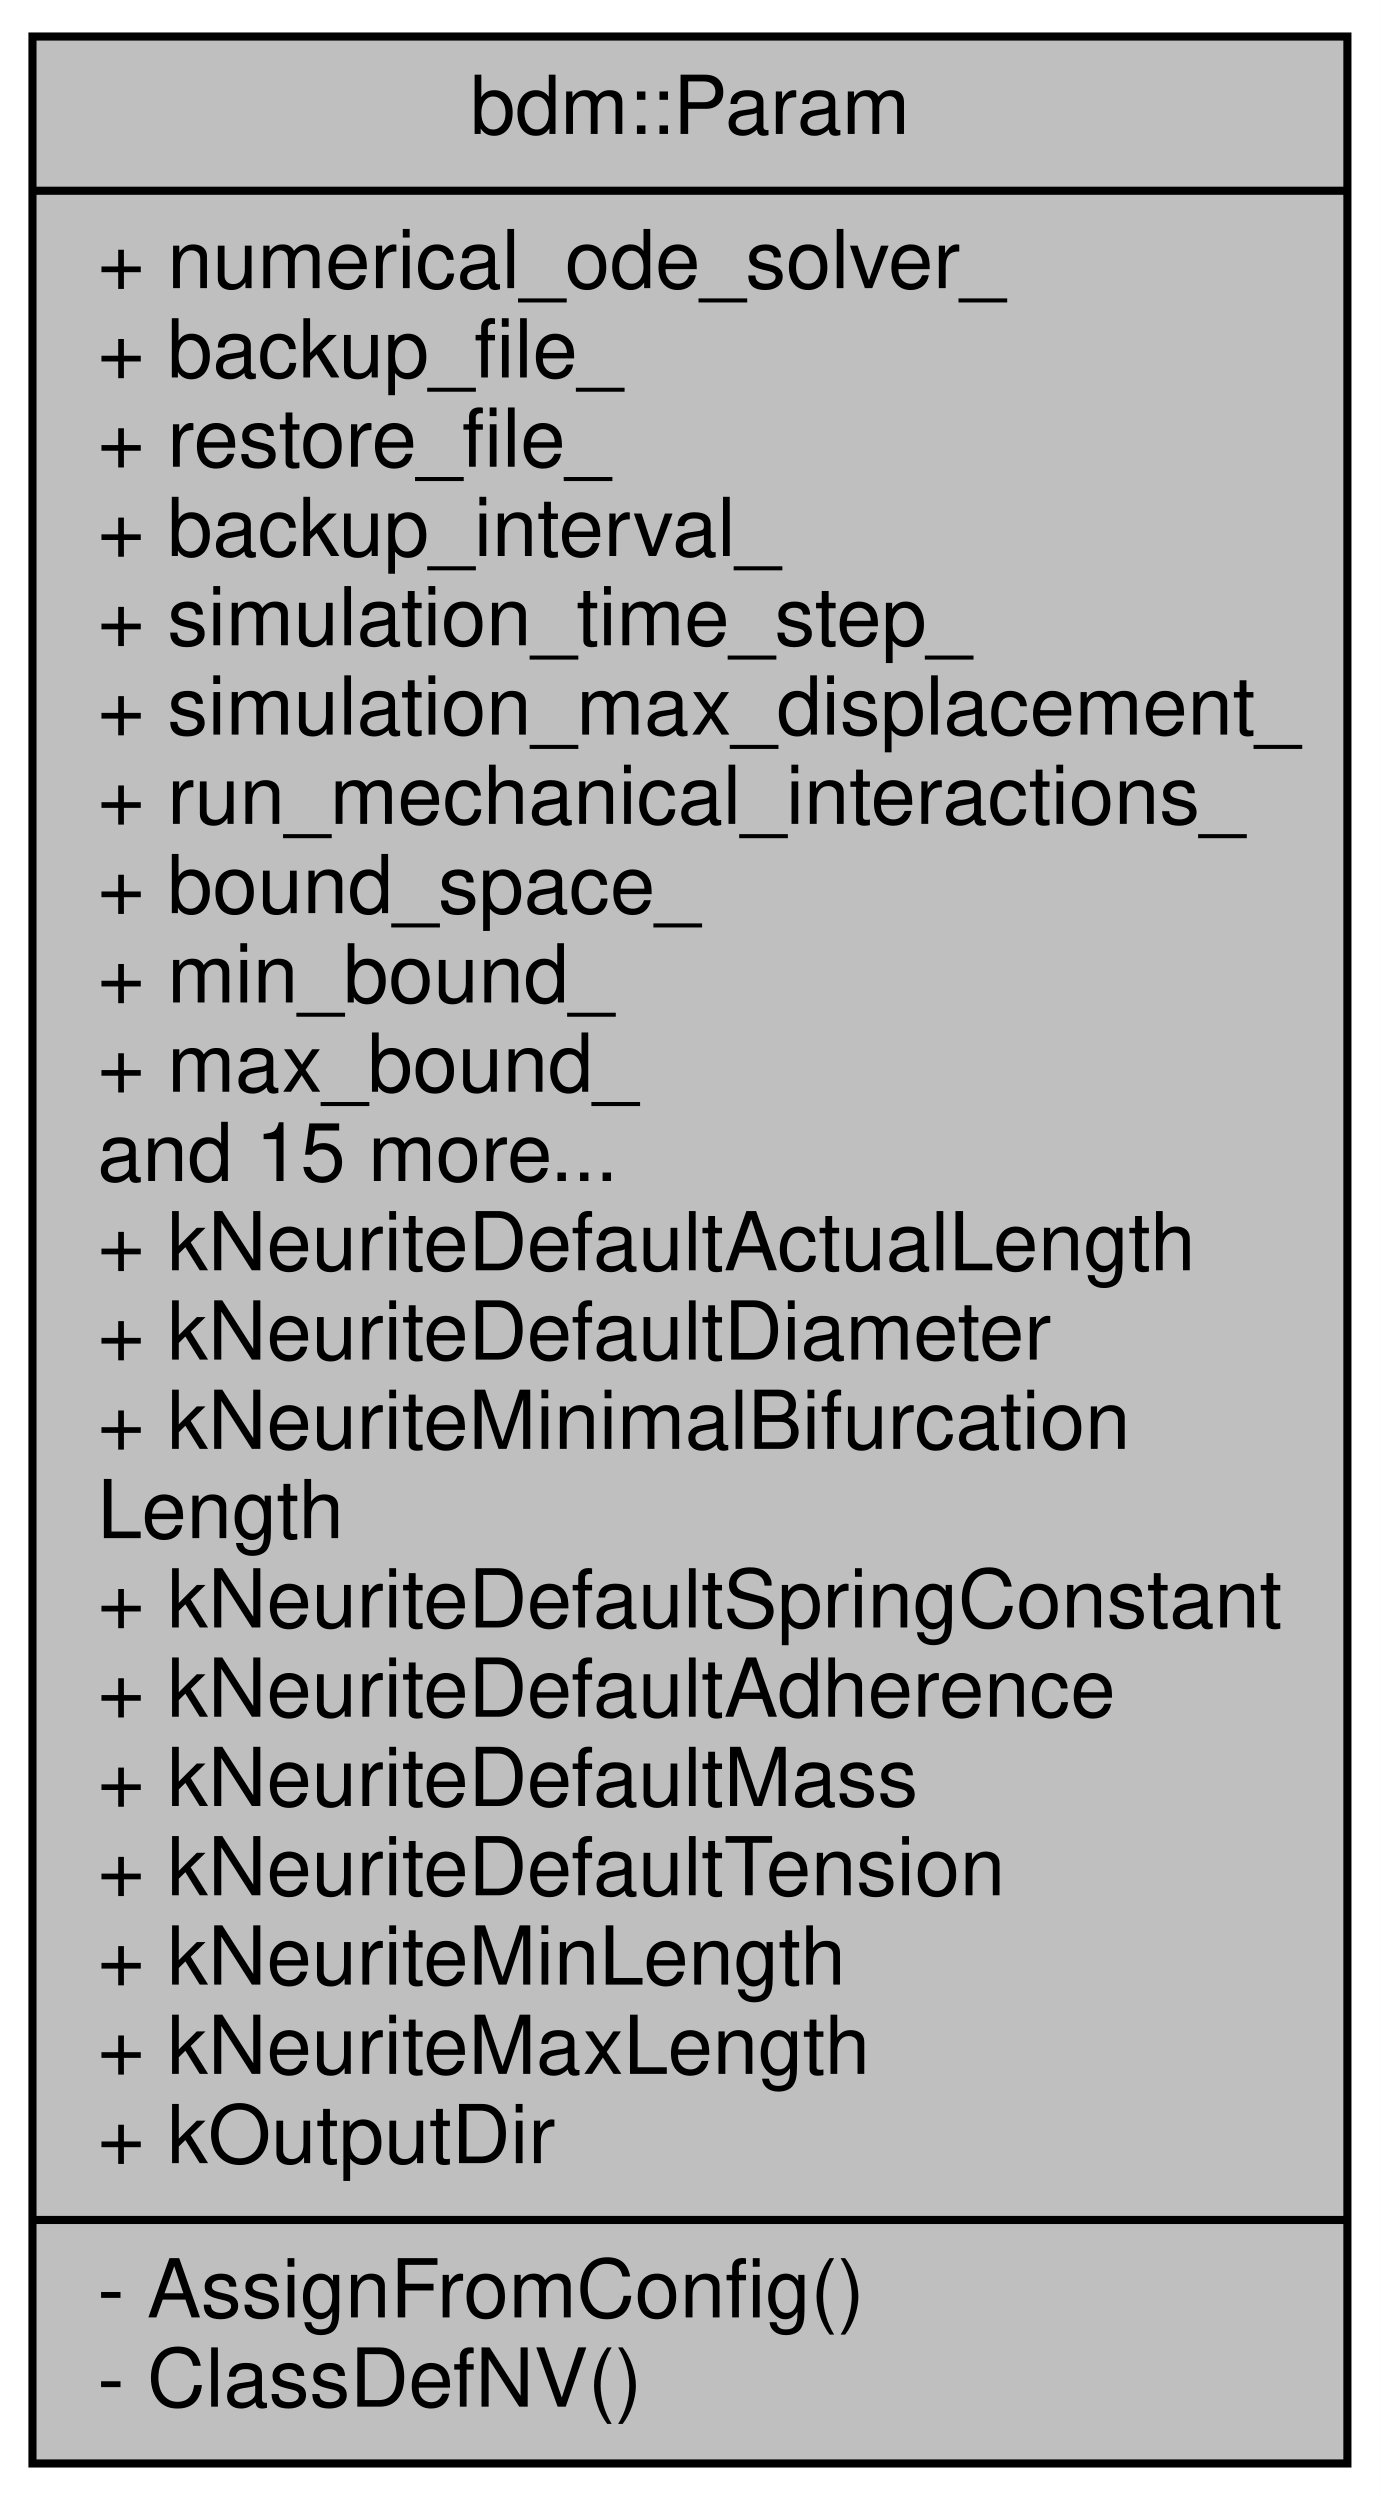
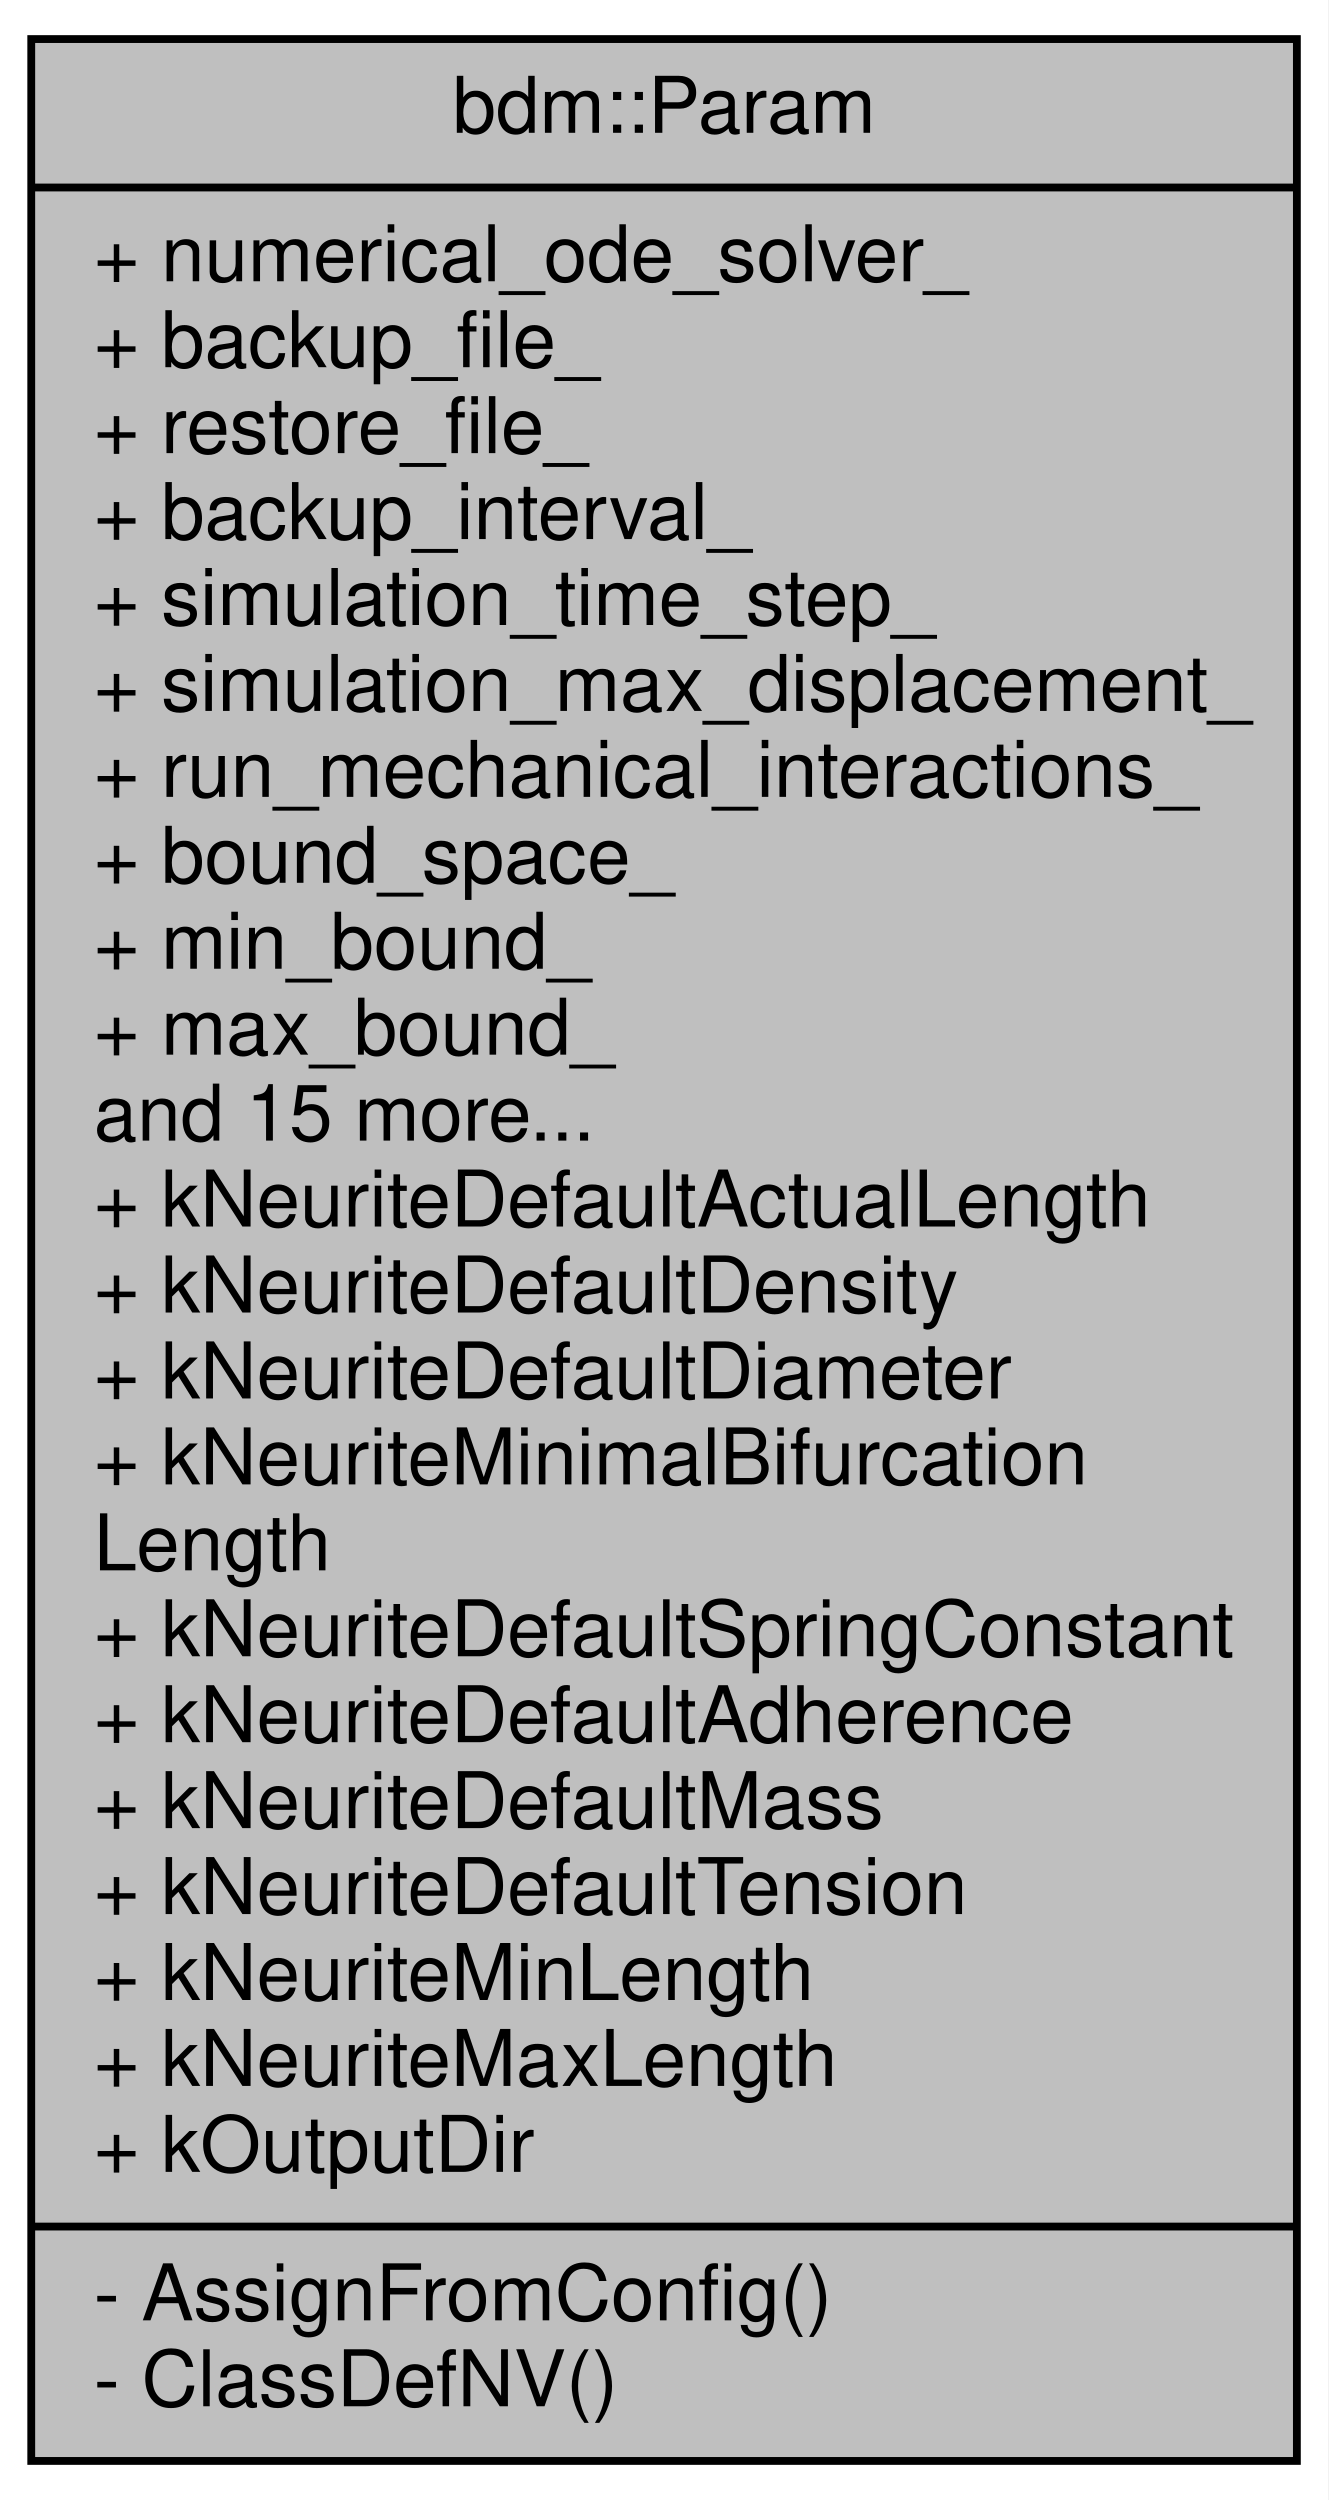
- <svg xmlns="http://www.w3.org/2000/svg" width="170pt" height="308pt" viewBox="0.00 0.00 170.00 308.00">
-   <g id="graph0" class="graph" transform="scale(1 1) rotate(0) translate(4 304)">
-     <polygon fill="white" stroke="none" points="-4,4 -4,-304 166,-304 166,4 -4,4" />
+ <svg xmlns="http://www.w3.org/2000/svg" width="170pt" height="320pt" viewBox="0.00 0.00 170.00 320.00">
+   <g id="graph0" class="graph" transform="scale(1 1) rotate(0) translate(4 316)">
+     <polygon fill="white" stroke="none" points="-4,4 -4,-316 166,-316 166,4 -4,4" />
    <g id="node1" class="node">
-       <polygon fill="#bfbfbf" stroke="black" points="0,-0.5 0,-299.5 162,-299.5 162,-0.5 0,-0.5" />
-       <text text-anchor="middle" x="81" y="-287.5" font-family="Helvetica,sans-Serif" font-size="10.00">bdm::Param</text>
-       <polyline fill="none" stroke="black" points="0,-280.5 162,-280.5 " />
-       <text text-anchor="start" x="8" y="-268.5" font-family="Helvetica,sans-Serif" font-size="10.00">+ numerical_ode_solver_</text>
-       <text text-anchor="start" x="8" y="-257.5" font-family="Helvetica,sans-Serif" font-size="10.00">+ backup_file_</text>
-       <text text-anchor="start" x="8" y="-246.5" font-family="Helvetica,sans-Serif" font-size="10.00">+ restore_file_</text>
-       <text text-anchor="start" x="8" y="-235.5" font-family="Helvetica,sans-Serif" font-size="10.00">+ backup_interval_</text>
-       <text text-anchor="start" x="8" y="-224.5" font-family="Helvetica,sans-Serif" font-size="10.00">+ simulation_time_step_</text>
-       <text text-anchor="start" x="8" y="-213.5" font-family="Helvetica,sans-Serif" font-size="10.00">+ simulation_max_displacement_</text>
-       <text text-anchor="start" x="8" y="-202.5" font-family="Helvetica,sans-Serif" font-size="10.00">+ run_mechanical_interactions_</text>
-       <text text-anchor="start" x="8" y="-191.5" font-family="Helvetica,sans-Serif" font-size="10.00">+ bound_space_</text>
-       <text text-anchor="start" x="8" y="-180.5" font-family="Helvetica,sans-Serif" font-size="10.00">+ min_bound_</text>
-       <text text-anchor="start" x="8" y="-169.5" font-family="Helvetica,sans-Serif" font-size="10.00">+ max_bound_</text>
-       <text text-anchor="start" x="8" y="-158.5" font-family="Helvetica,sans-Serif" font-size="10.00">and 15 more...</text>
-       <text text-anchor="start" x="8" y="-147.5" font-family="Helvetica,sans-Serif" font-size="10.00">+ kNeuriteDefaultActualLength</text>
-       <text text-anchor="start" x="8" y="-136.5" font-family="Helvetica,sans-Serif" font-size="10.00">+ kNeuriteDefaultDiameter</text>
-       <text text-anchor="start" x="8" y="-125.5" font-family="Helvetica,sans-Serif" font-size="10.00">+ kNeuriteMinimalBifurcation</text>
-       <text text-anchor="start" x="8" y="-114.5" font-family="Helvetica,sans-Serif" font-size="10.00">Length</text>
-       <text text-anchor="start" x="8" y="-103.5" font-family="Helvetica,sans-Serif" font-size="10.00">+ kNeuriteDefaultSpringConstant</text>
-       <text text-anchor="start" x="8" y="-92.5" font-family="Helvetica,sans-Serif" font-size="10.00">+ kNeuriteDefaultAdherence</text>
-       <text text-anchor="start" x="8" y="-81.5" font-family="Helvetica,sans-Serif" font-size="10.00">+ kNeuriteDefaultMass</text>
-       <text text-anchor="start" x="8" y="-70.5" font-family="Helvetica,sans-Serif" font-size="10.00">+ kNeuriteDefaultTension</text>
-       <text text-anchor="start" x="8" y="-59.5" font-family="Helvetica,sans-Serif" font-size="10.00">+ kNeuriteMinLength</text>
-       <text text-anchor="start" x="8" y="-48.5" font-family="Helvetica,sans-Serif" font-size="10.00">+ kNeuriteMaxLength</text>
-       <text text-anchor="start" x="8" y="-37.5" font-family="Helvetica,sans-Serif" font-size="10.00">+ kOutputDir</text>
-       <polyline fill="none" stroke="black" points="0,-30.5 162,-30.5 " />
-       <text text-anchor="start" x="8" y="-18.5" font-family="Helvetica,sans-Serif" font-size="10.00">- AssignFromConfig()</text>
-       <text text-anchor="start" x="8" y="-7.5" font-family="Helvetica,sans-Serif" font-size="10.00">- ClassDefNV()</text>
+       <polygon fill="#bfbfbf" stroke="black" points="0,-1 0,-311 162,-311 162,-1 0,-1" />
+       <text text-anchor="middle" x="81" y="-299" font-family="Helvetica,sans-Serif" font-size="10.00">bdm::Param</text>
+       <polyline fill="none" stroke="black" points="0,-292 162,-292 " />
+       <text text-anchor="start" x="8" y="-280" font-family="Helvetica,sans-Serif" font-size="10.00">+ numerical_ode_solver_</text>
+       <text text-anchor="start" x="8" y="-269" font-family="Helvetica,sans-Serif" font-size="10.00">+ backup_file_</text>
+       <text text-anchor="start" x="8" y="-258" font-family="Helvetica,sans-Serif" font-size="10.00">+ restore_file_</text>
+       <text text-anchor="start" x="8" y="-247" font-family="Helvetica,sans-Serif" font-size="10.00">+ backup_interval_</text>
+       <text text-anchor="start" x="8" y="-236" font-family="Helvetica,sans-Serif" font-size="10.00">+ simulation_time_step_</text>
+       <text text-anchor="start" x="8" y="-225" font-family="Helvetica,sans-Serif" font-size="10.00">+ simulation_max_displacement_</text>
+       <text text-anchor="start" x="8" y="-214" font-family="Helvetica,sans-Serif" font-size="10.00">+ run_mechanical_interactions_</text>
+       <text text-anchor="start" x="8" y="-203" font-family="Helvetica,sans-Serif" font-size="10.00">+ bound_space_</text>
+       <text text-anchor="start" x="8" y="-192" font-family="Helvetica,sans-Serif" font-size="10.00">+ min_bound_</text>
+       <text text-anchor="start" x="8" y="-181" font-family="Helvetica,sans-Serif" font-size="10.00">+ max_bound_</text>
+       <text text-anchor="start" x="8" y="-170" font-family="Helvetica,sans-Serif" font-size="10.00">and 15 more...</text>
+       <text text-anchor="start" x="8" y="-159" font-family="Helvetica,sans-Serif" font-size="10.00">+ kNeuriteDefaultActualLength</text>
+       <text text-anchor="start" x="8" y="-148" font-family="Helvetica,sans-Serif" font-size="10.00">+ kNeuriteDefaultDensity</text>
+       <text text-anchor="start" x="8" y="-137" font-family="Helvetica,sans-Serif" font-size="10.00">+ kNeuriteDefaultDiameter</text>
+       <text text-anchor="start" x="8" y="-126" font-family="Helvetica,sans-Serif" font-size="10.00">+ kNeuriteMinimalBifurcation</text>
+       <text text-anchor="start" x="8" y="-115" font-family="Helvetica,sans-Serif" font-size="10.00">Length</text>
+       <text text-anchor="start" x="8" y="-104" font-family="Helvetica,sans-Serif" font-size="10.00">+ kNeuriteDefaultSpringConstant</text>
+       <text text-anchor="start" x="8" y="-93" font-family="Helvetica,sans-Serif" font-size="10.00">+ kNeuriteDefaultAdherence</text>
+       <text text-anchor="start" x="8" y="-82" font-family="Helvetica,sans-Serif" font-size="10.00">+ kNeuriteDefaultMass</text>
+       <text text-anchor="start" x="8" y="-71" font-family="Helvetica,sans-Serif" font-size="10.00">+ kNeuriteDefaultTension</text>
+       <text text-anchor="start" x="8" y="-60" font-family="Helvetica,sans-Serif" font-size="10.00">+ kNeuriteMinLength</text>
+       <text text-anchor="start" x="8" y="-49" font-family="Helvetica,sans-Serif" font-size="10.00">+ kNeuriteMaxLength</text>
+       <text text-anchor="start" x="8" y="-38" font-family="Helvetica,sans-Serif" font-size="10.00">+ kOutputDir</text>
+       <polyline fill="none" stroke="black" points="0,-31 162,-31 " />
+       <text text-anchor="start" x="8" y="-19" font-family="Helvetica,sans-Serif" font-size="10.00">- AssignFromConfig()</text>
+       <text text-anchor="start" x="8" y="-8" font-family="Helvetica,sans-Serif" font-size="10.00">- ClassDefNV()</text>
    </g>
  </g>
</svg>
